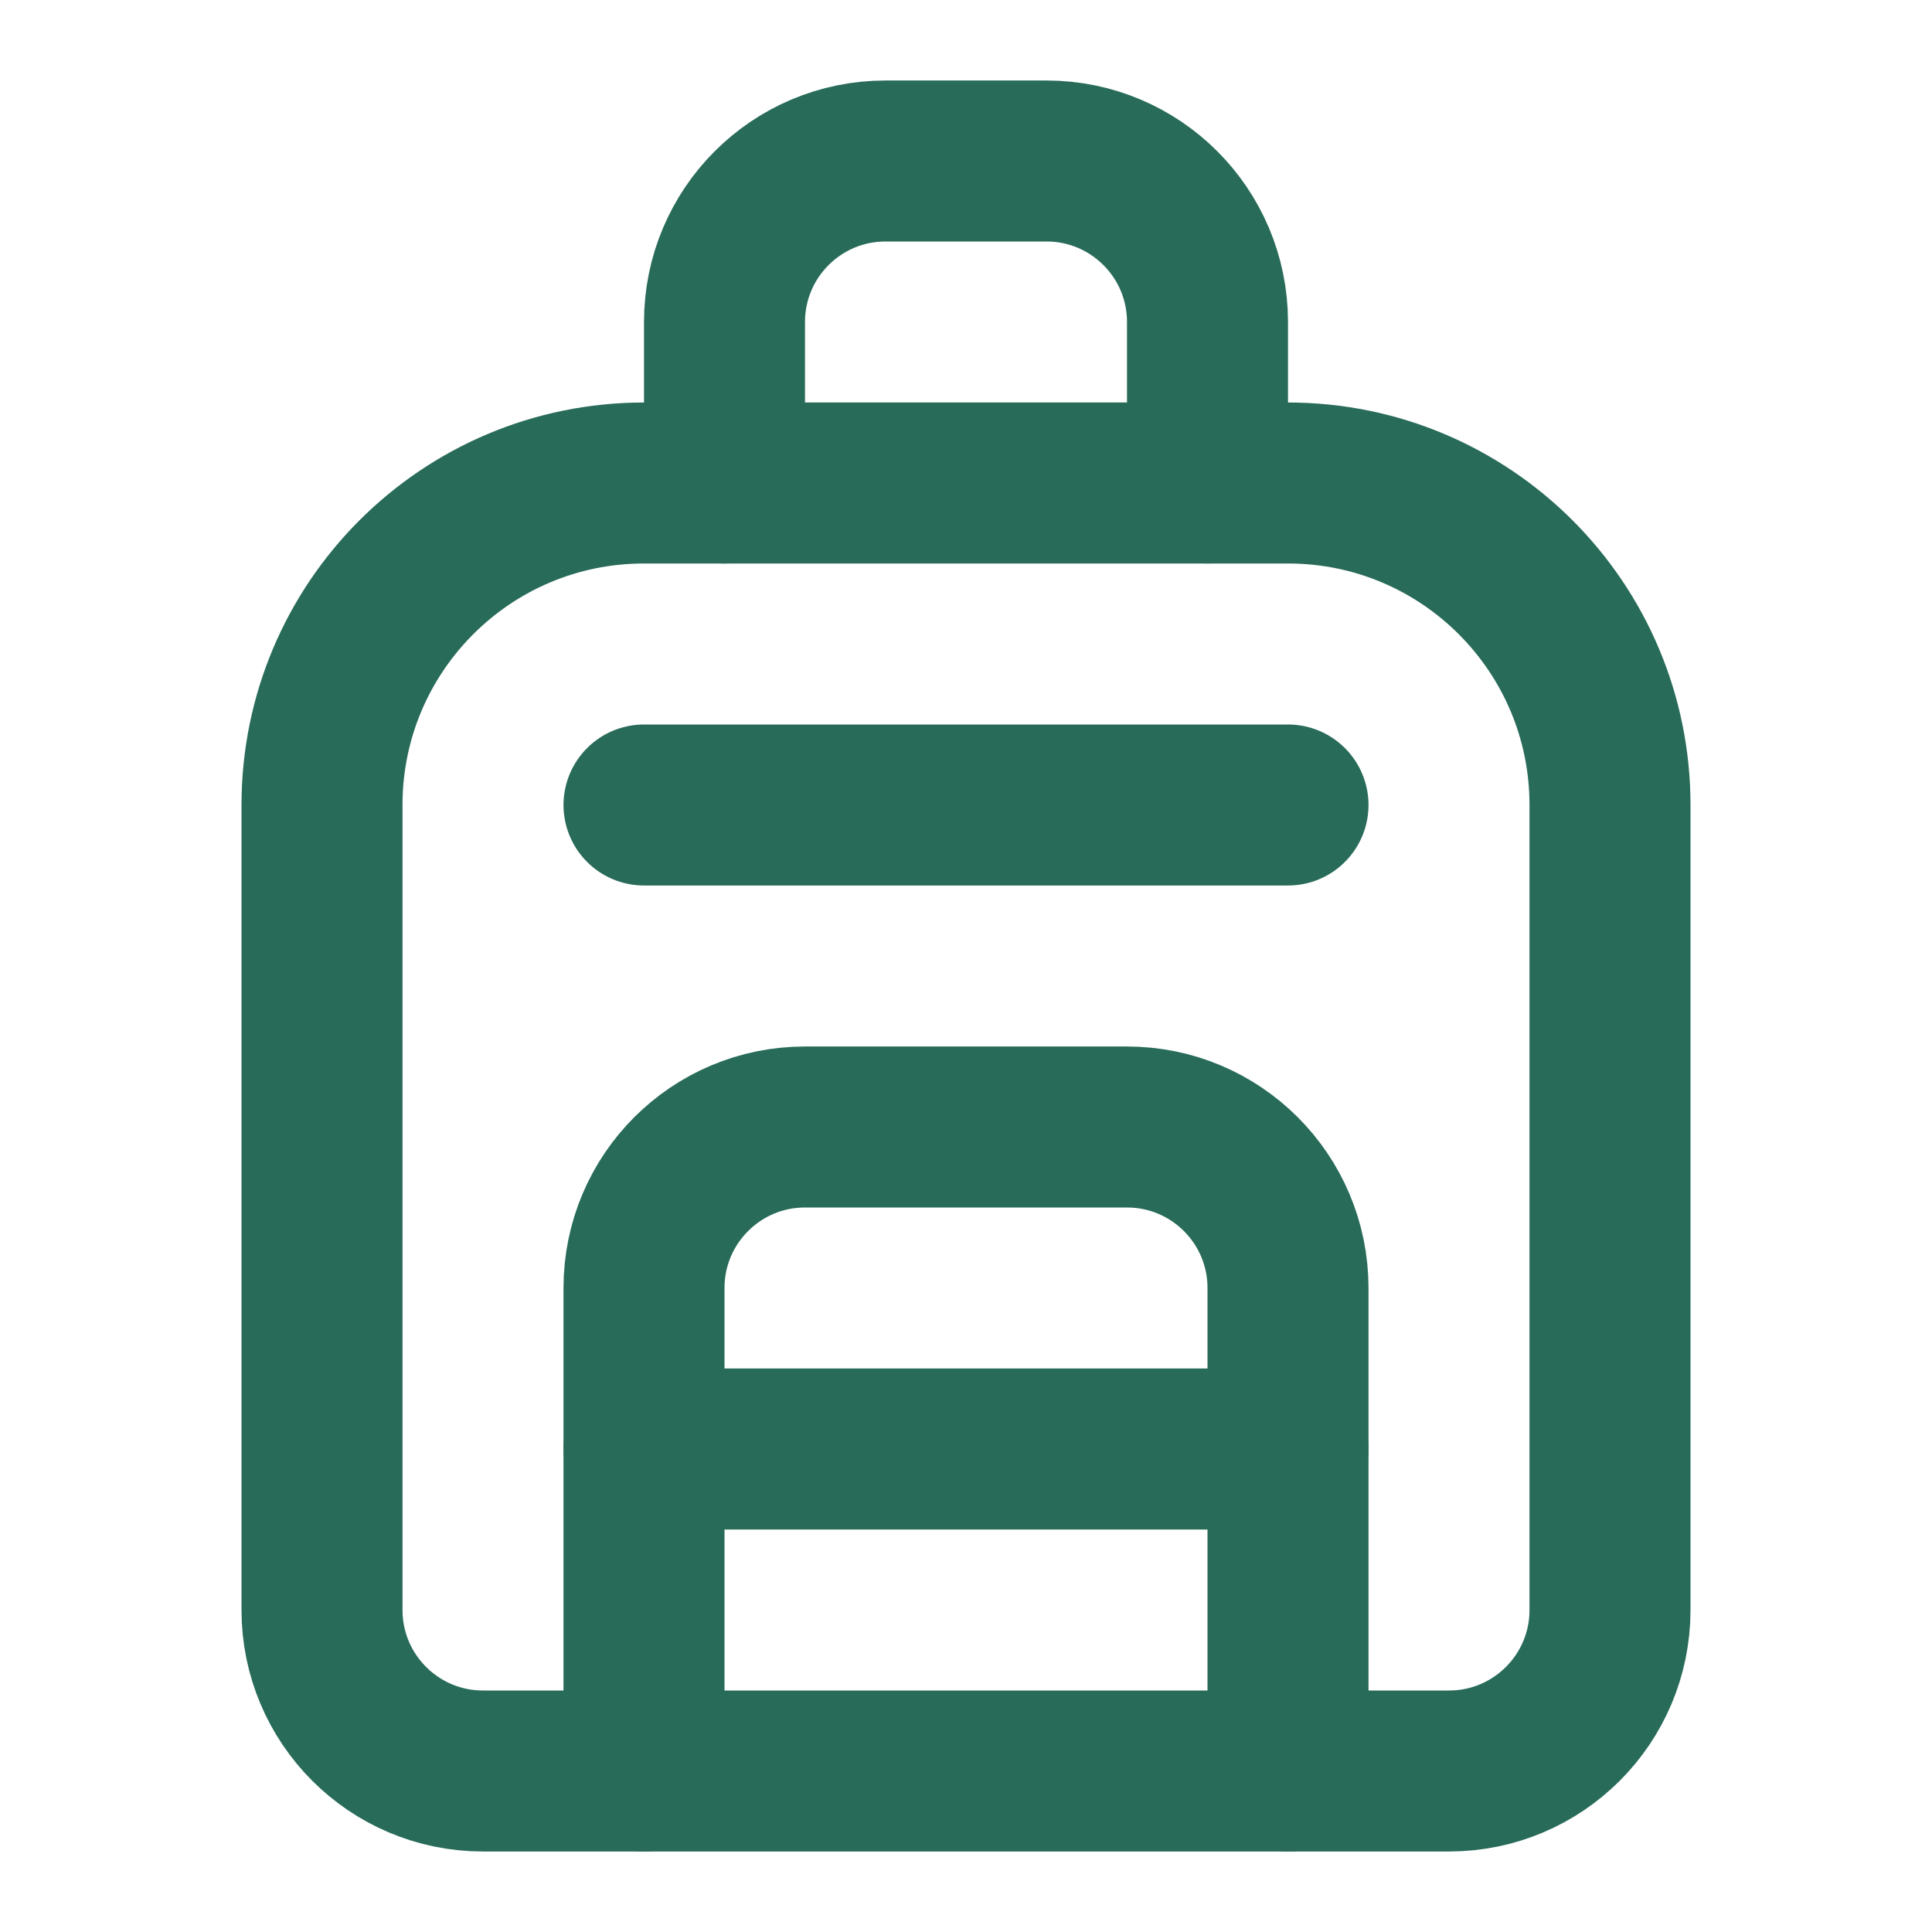
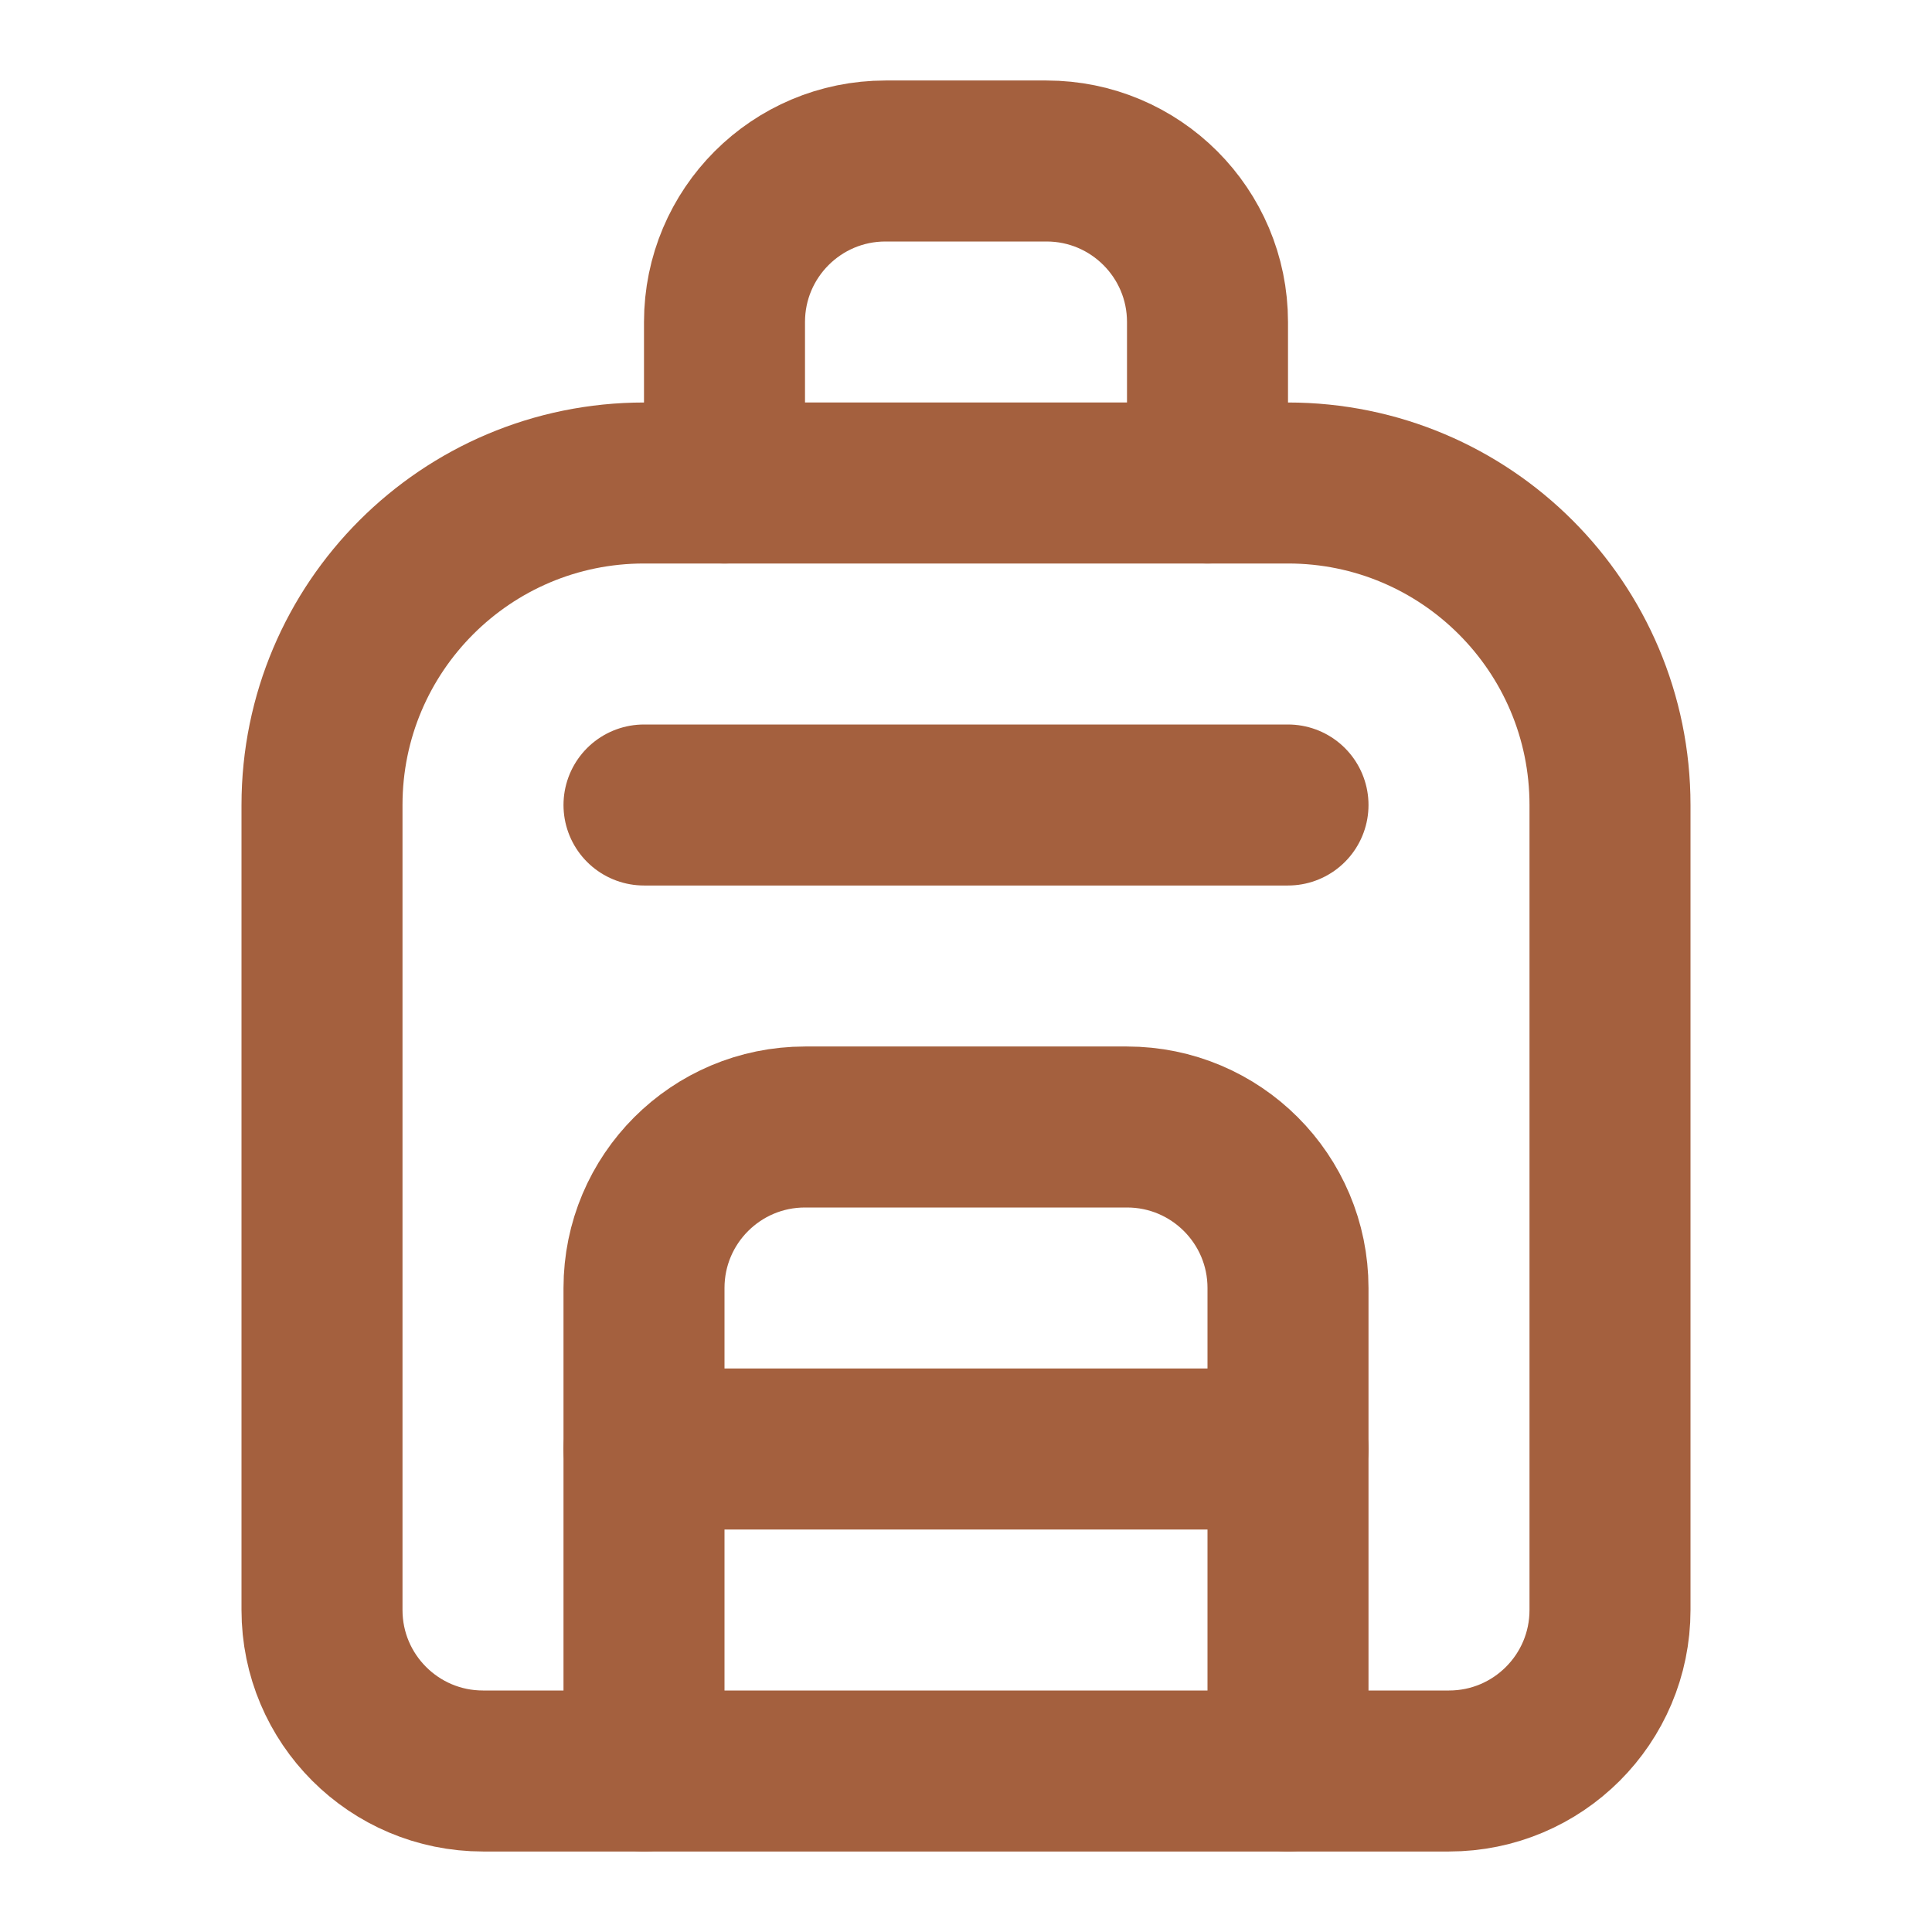
- <svg xmlns="http://www.w3.org/2000/svg" class="lucide lucide-backpack" width="24" height="24" viewBox="0 0 24 24" fill="none" stroke="#286b59" stroke-width="2" stroke-linecap="round" stroke-linejoin="round">
+ <svg xmlns="http://www.w3.org/2000/svg" class="lucide lucide-backpack" width="24" height="24" viewBox="0 0 24 24" fill="none" stroke="#A4603E" stroke-width="2" stroke-linecap="round" stroke-linejoin="round">
  <path d="M4 10a4 4 0 0 1 4-4h8a4 4 0 0 1 4 4v10a2 2 0 0 1-2 2H6a2 2 0 0 1-2-2z" />
  <path d="M8 10h8" />
  <path d="M8 18h8" />
  <path d="M8 22v-6a2 2 0 0 1 2-2h4a2 2 0 0 1 2 2v6" />
  <path d="M9 6V4a2 2 0 0 1 2-2h2a2 2 0 0 1 2 2v2" />
</svg>
